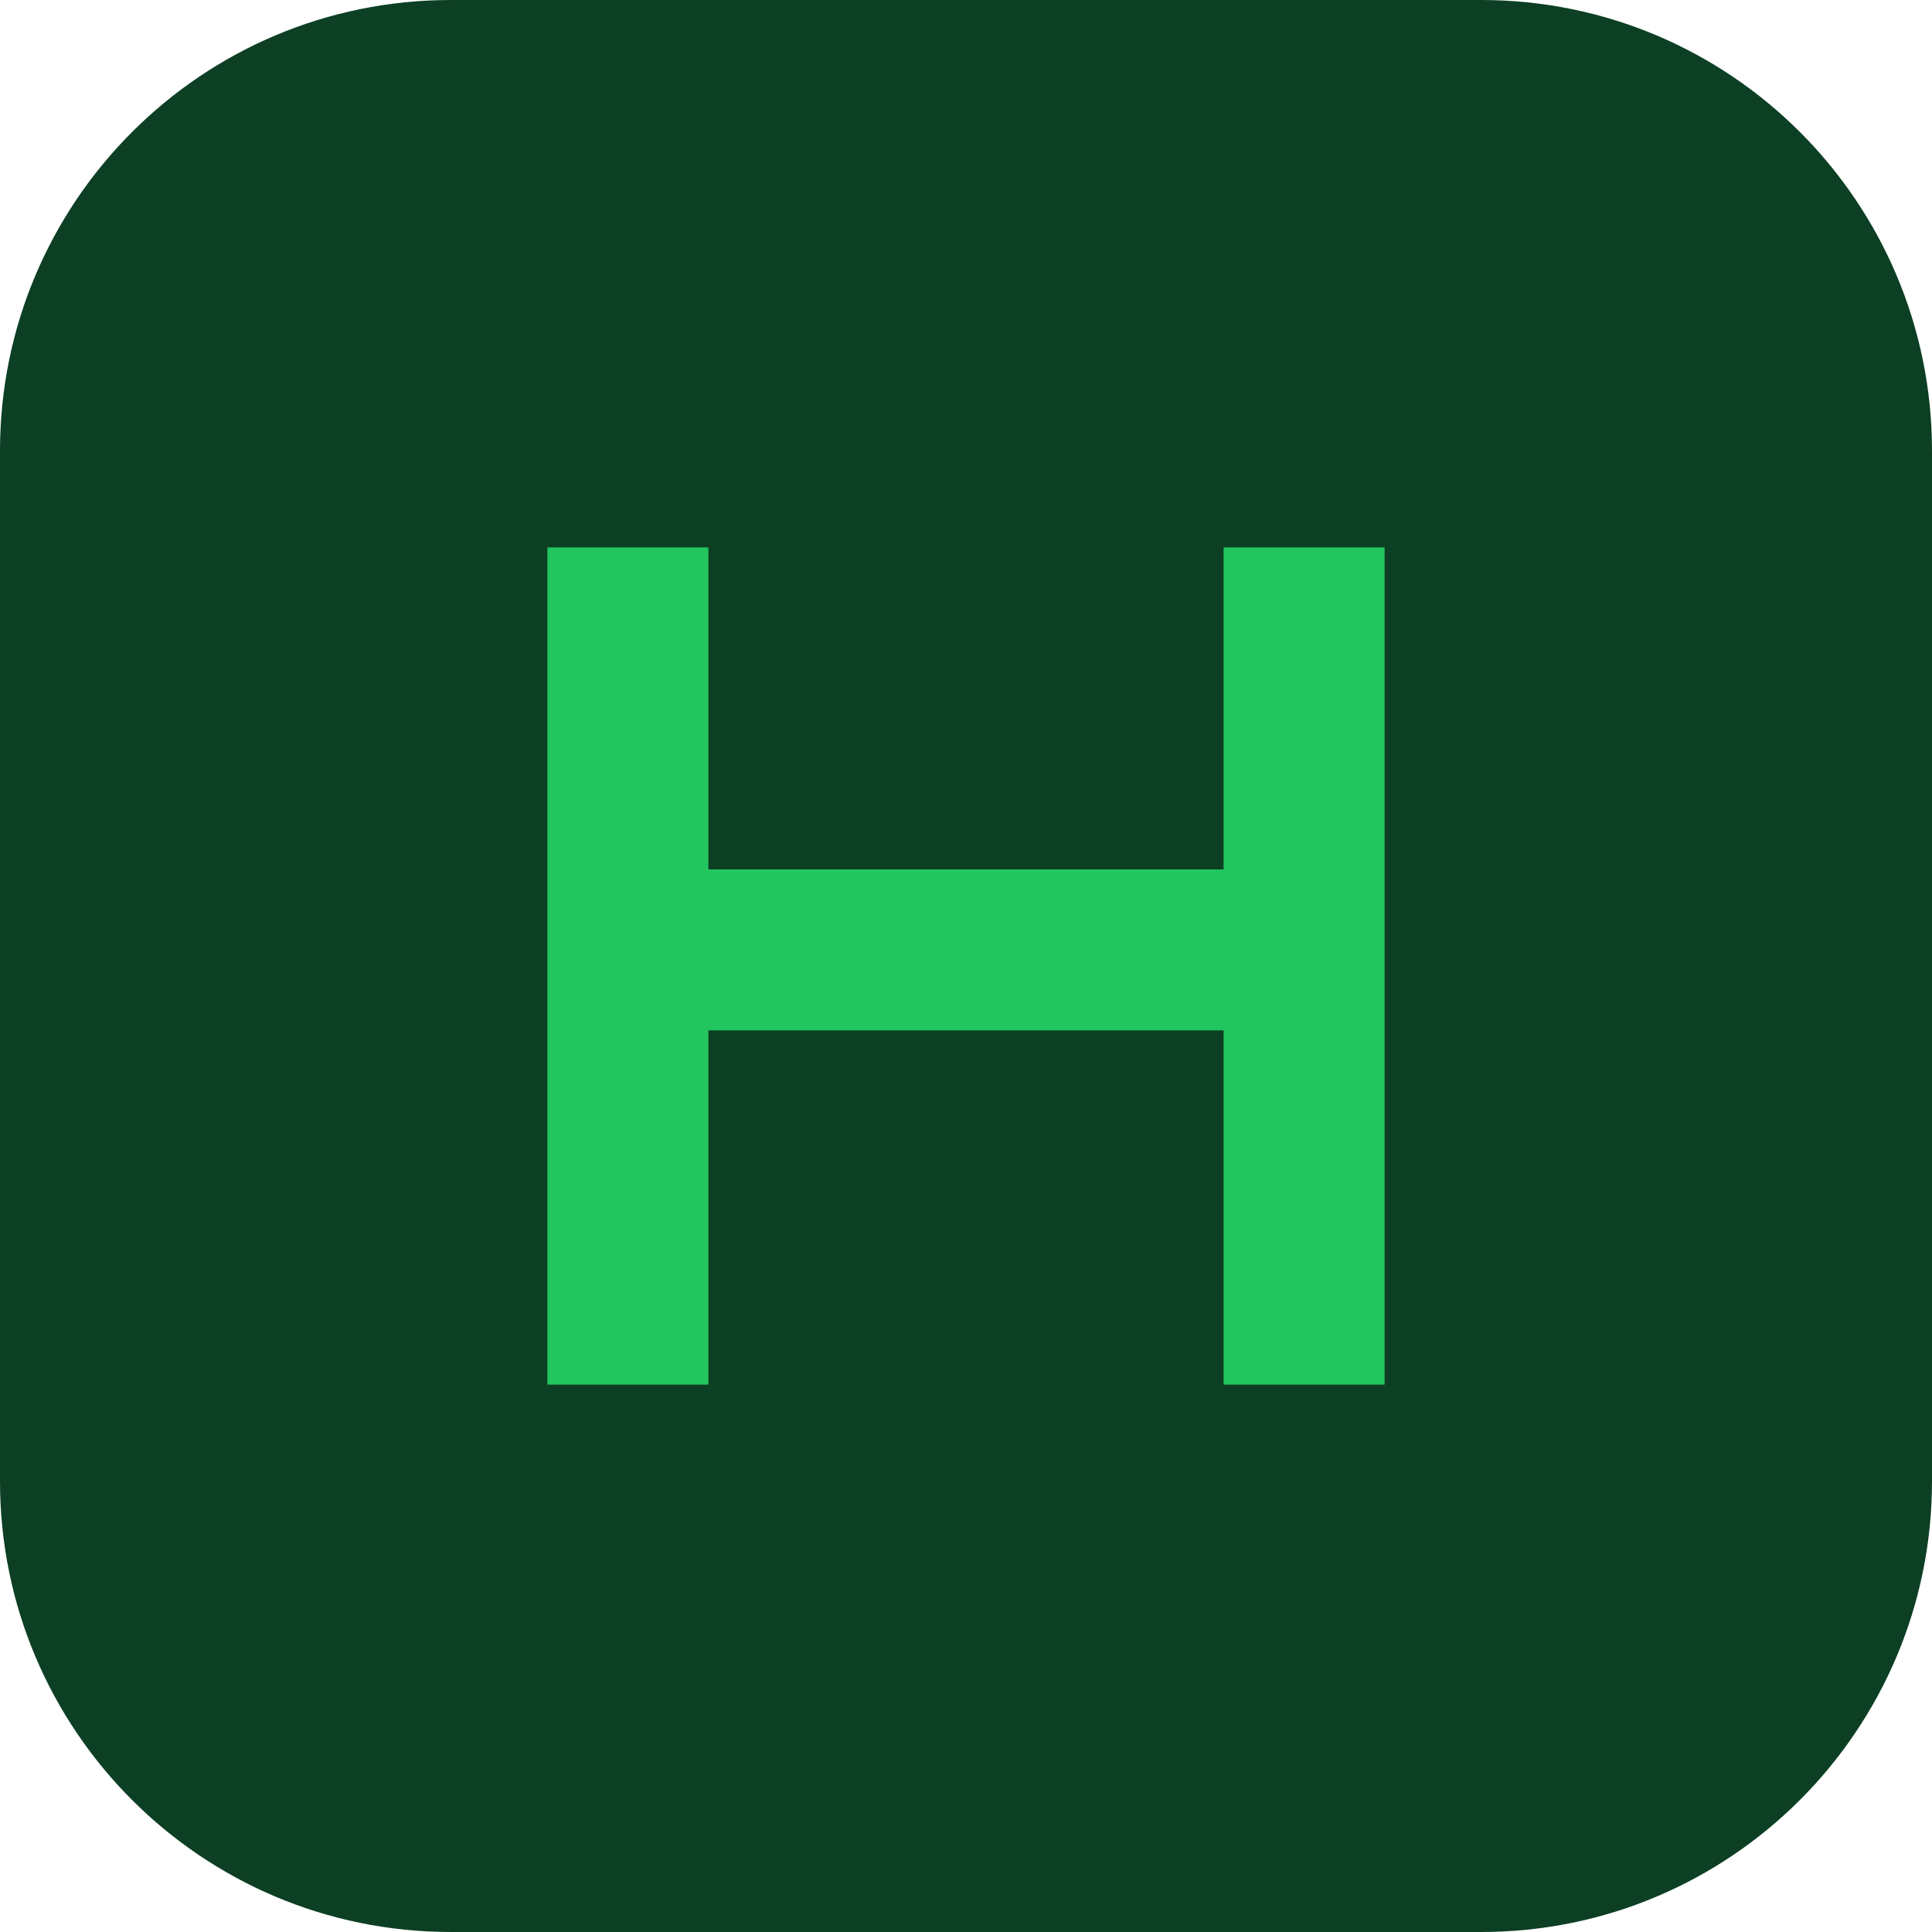
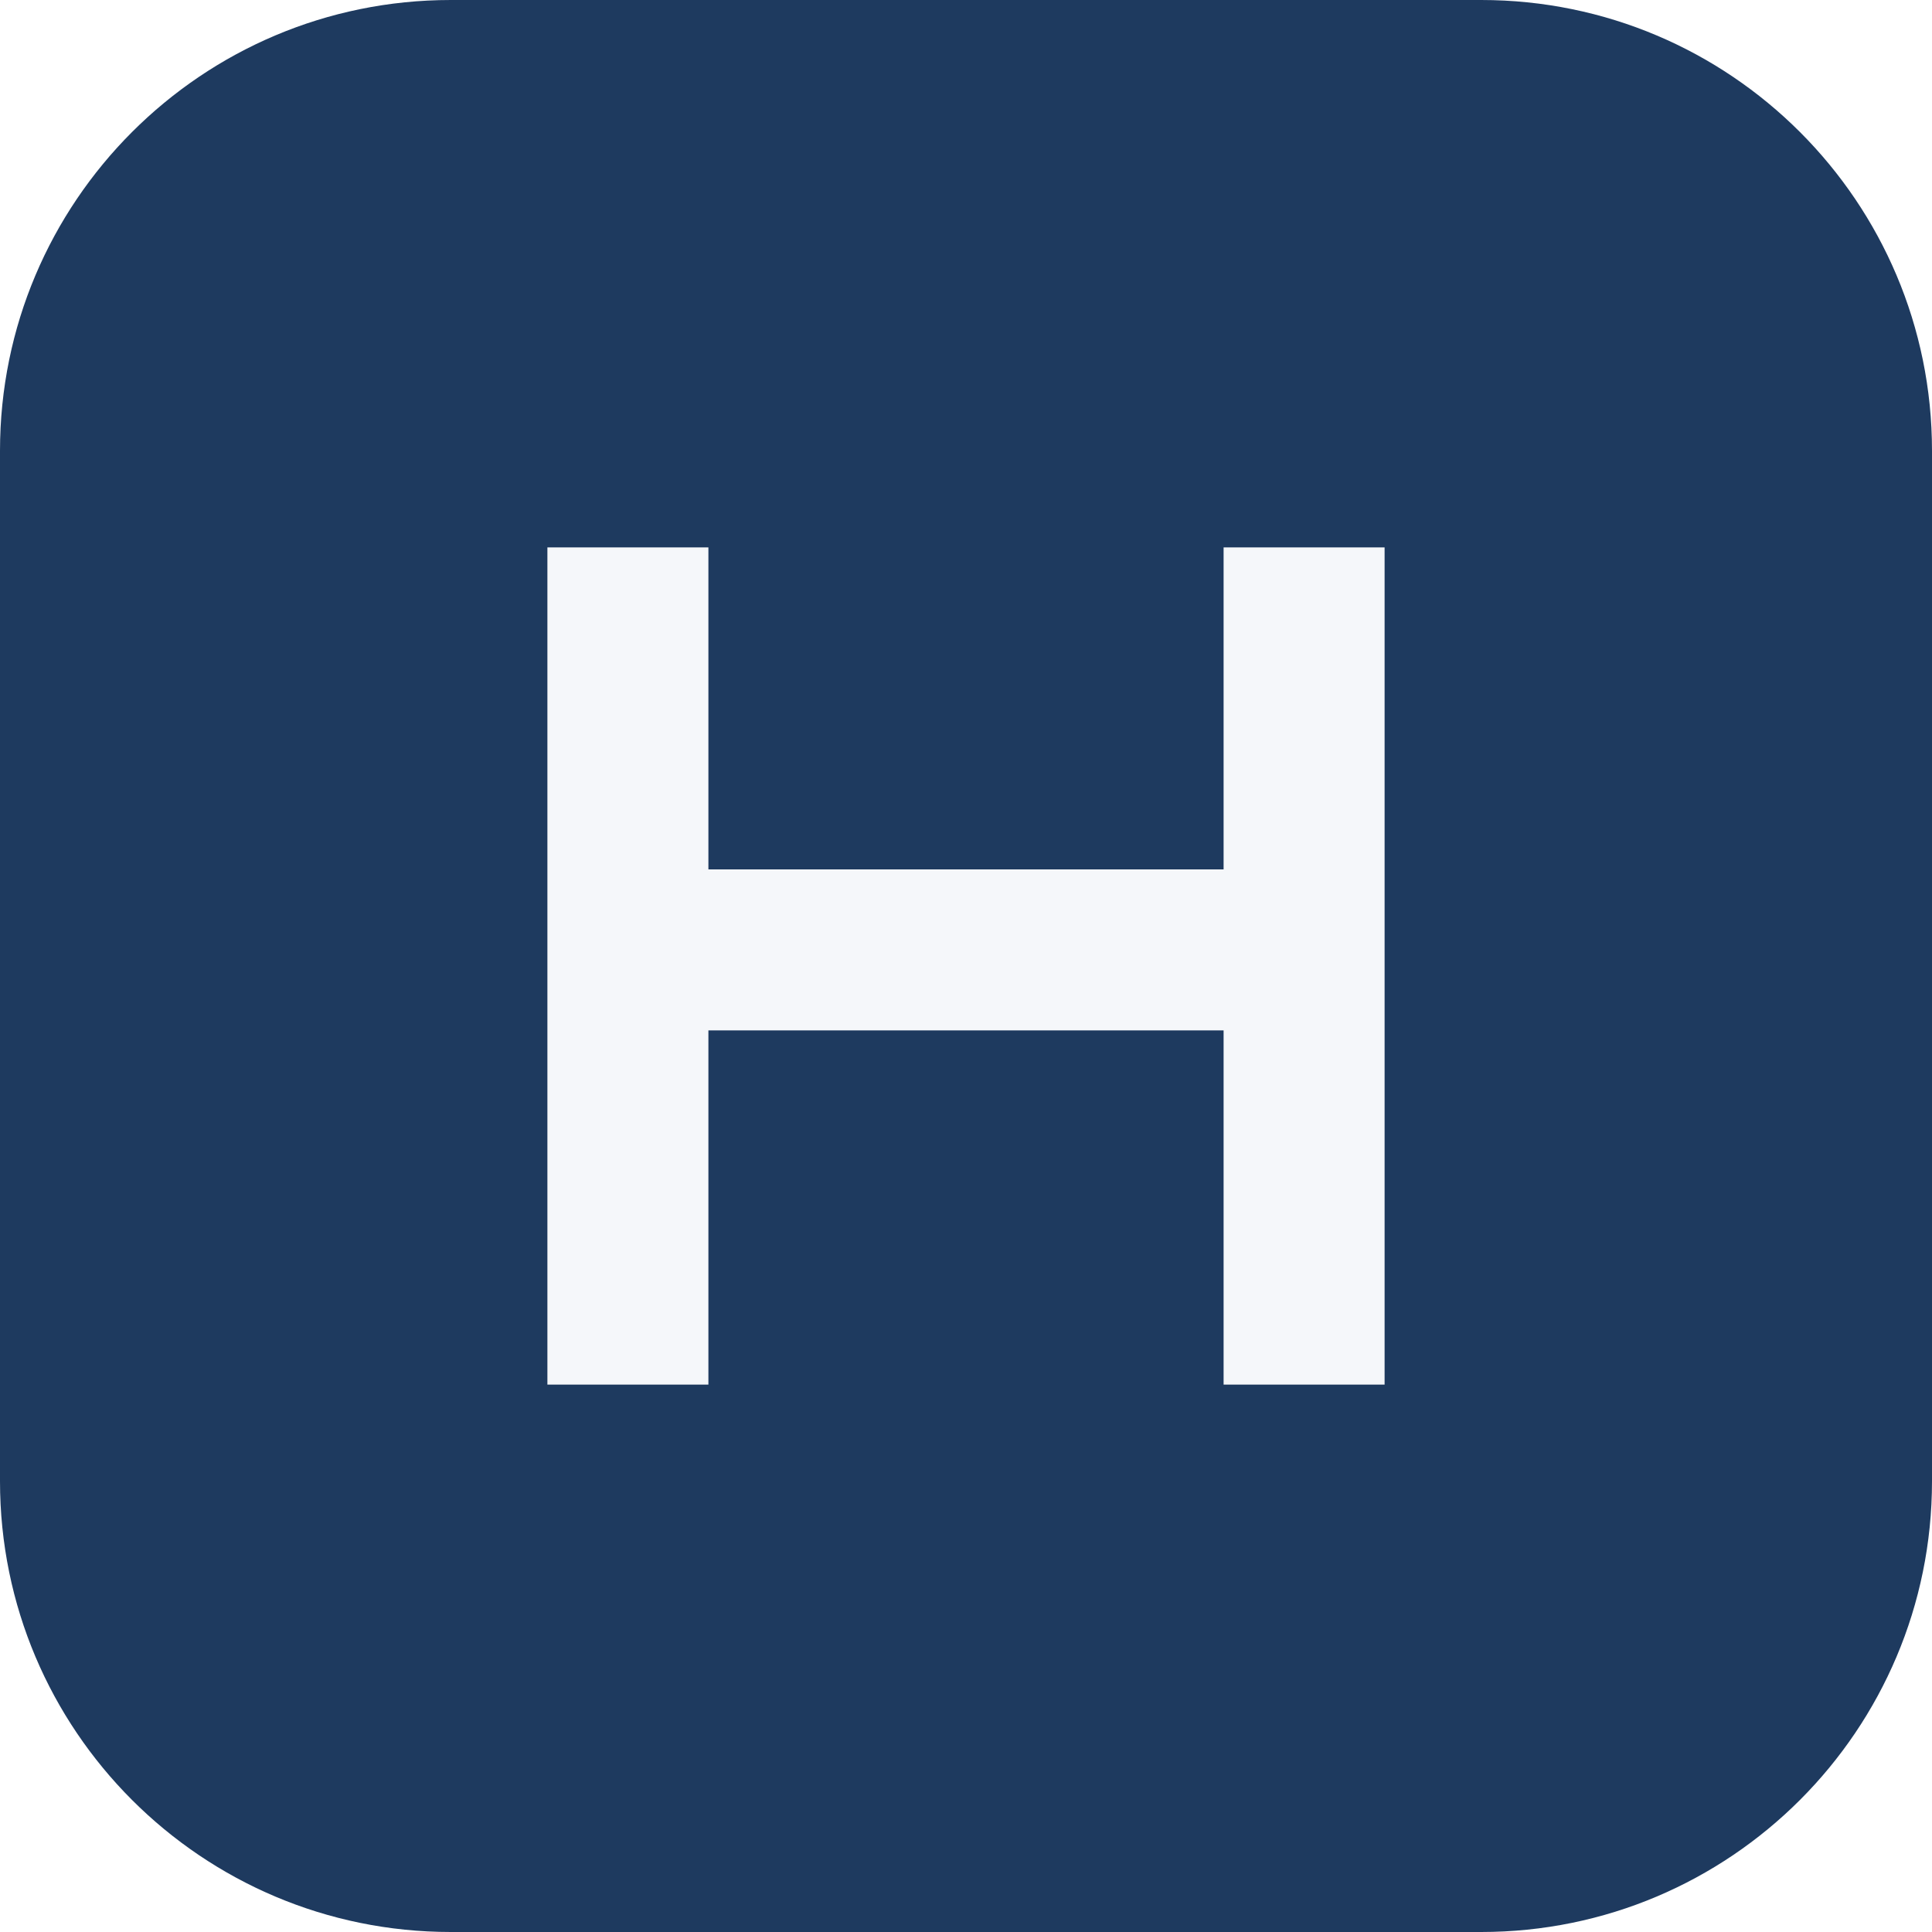
<svg xmlns="http://www.w3.org/2000/svg" viewBox="0 0 120 120" width="120" height="120">
-   <rect width="120" height="120" rx="28" fill="#0c3f23" />
-   <path d="M34 86V34h10v20h32V34h10v52H76V64H44v22z" fill="#22c55e" />
+   <rect width="120" height="120" rx="28" fill="#1e3a5f" />
+   <path d="M34 86V34h10v20h32V34h10v52H76V64H44v22z" fill="#f5f7fa" />
</svg>
